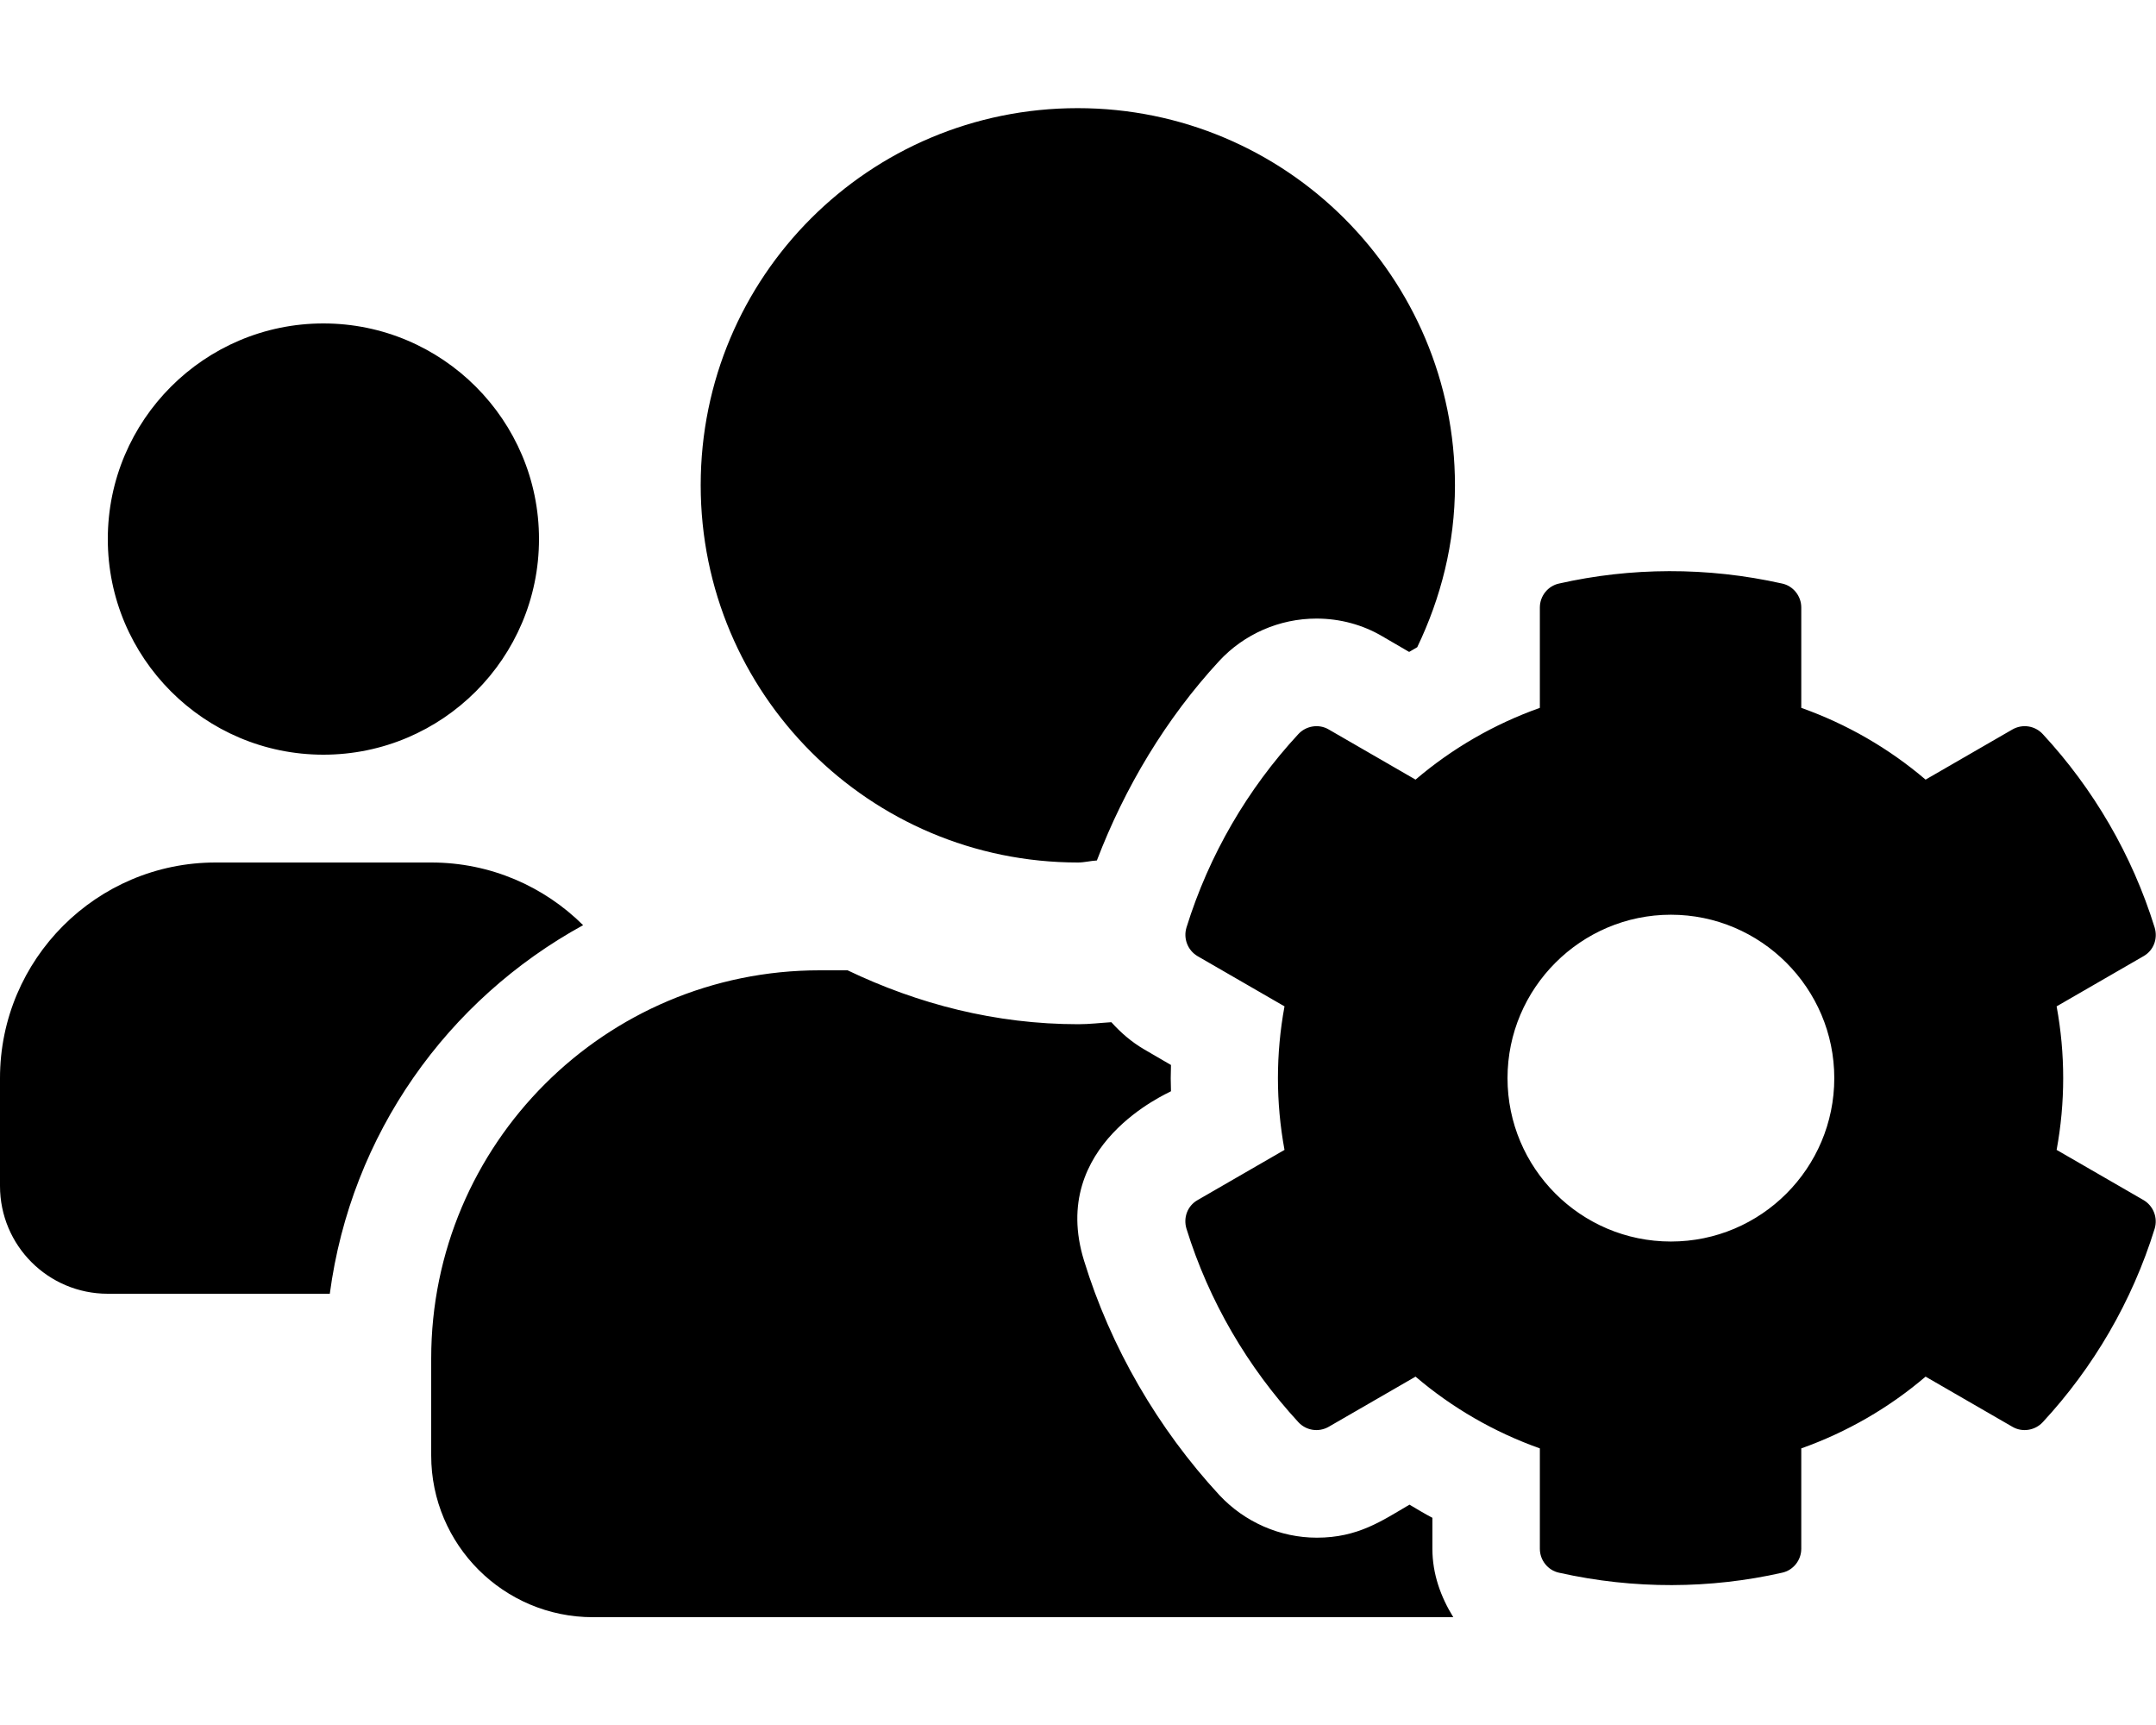
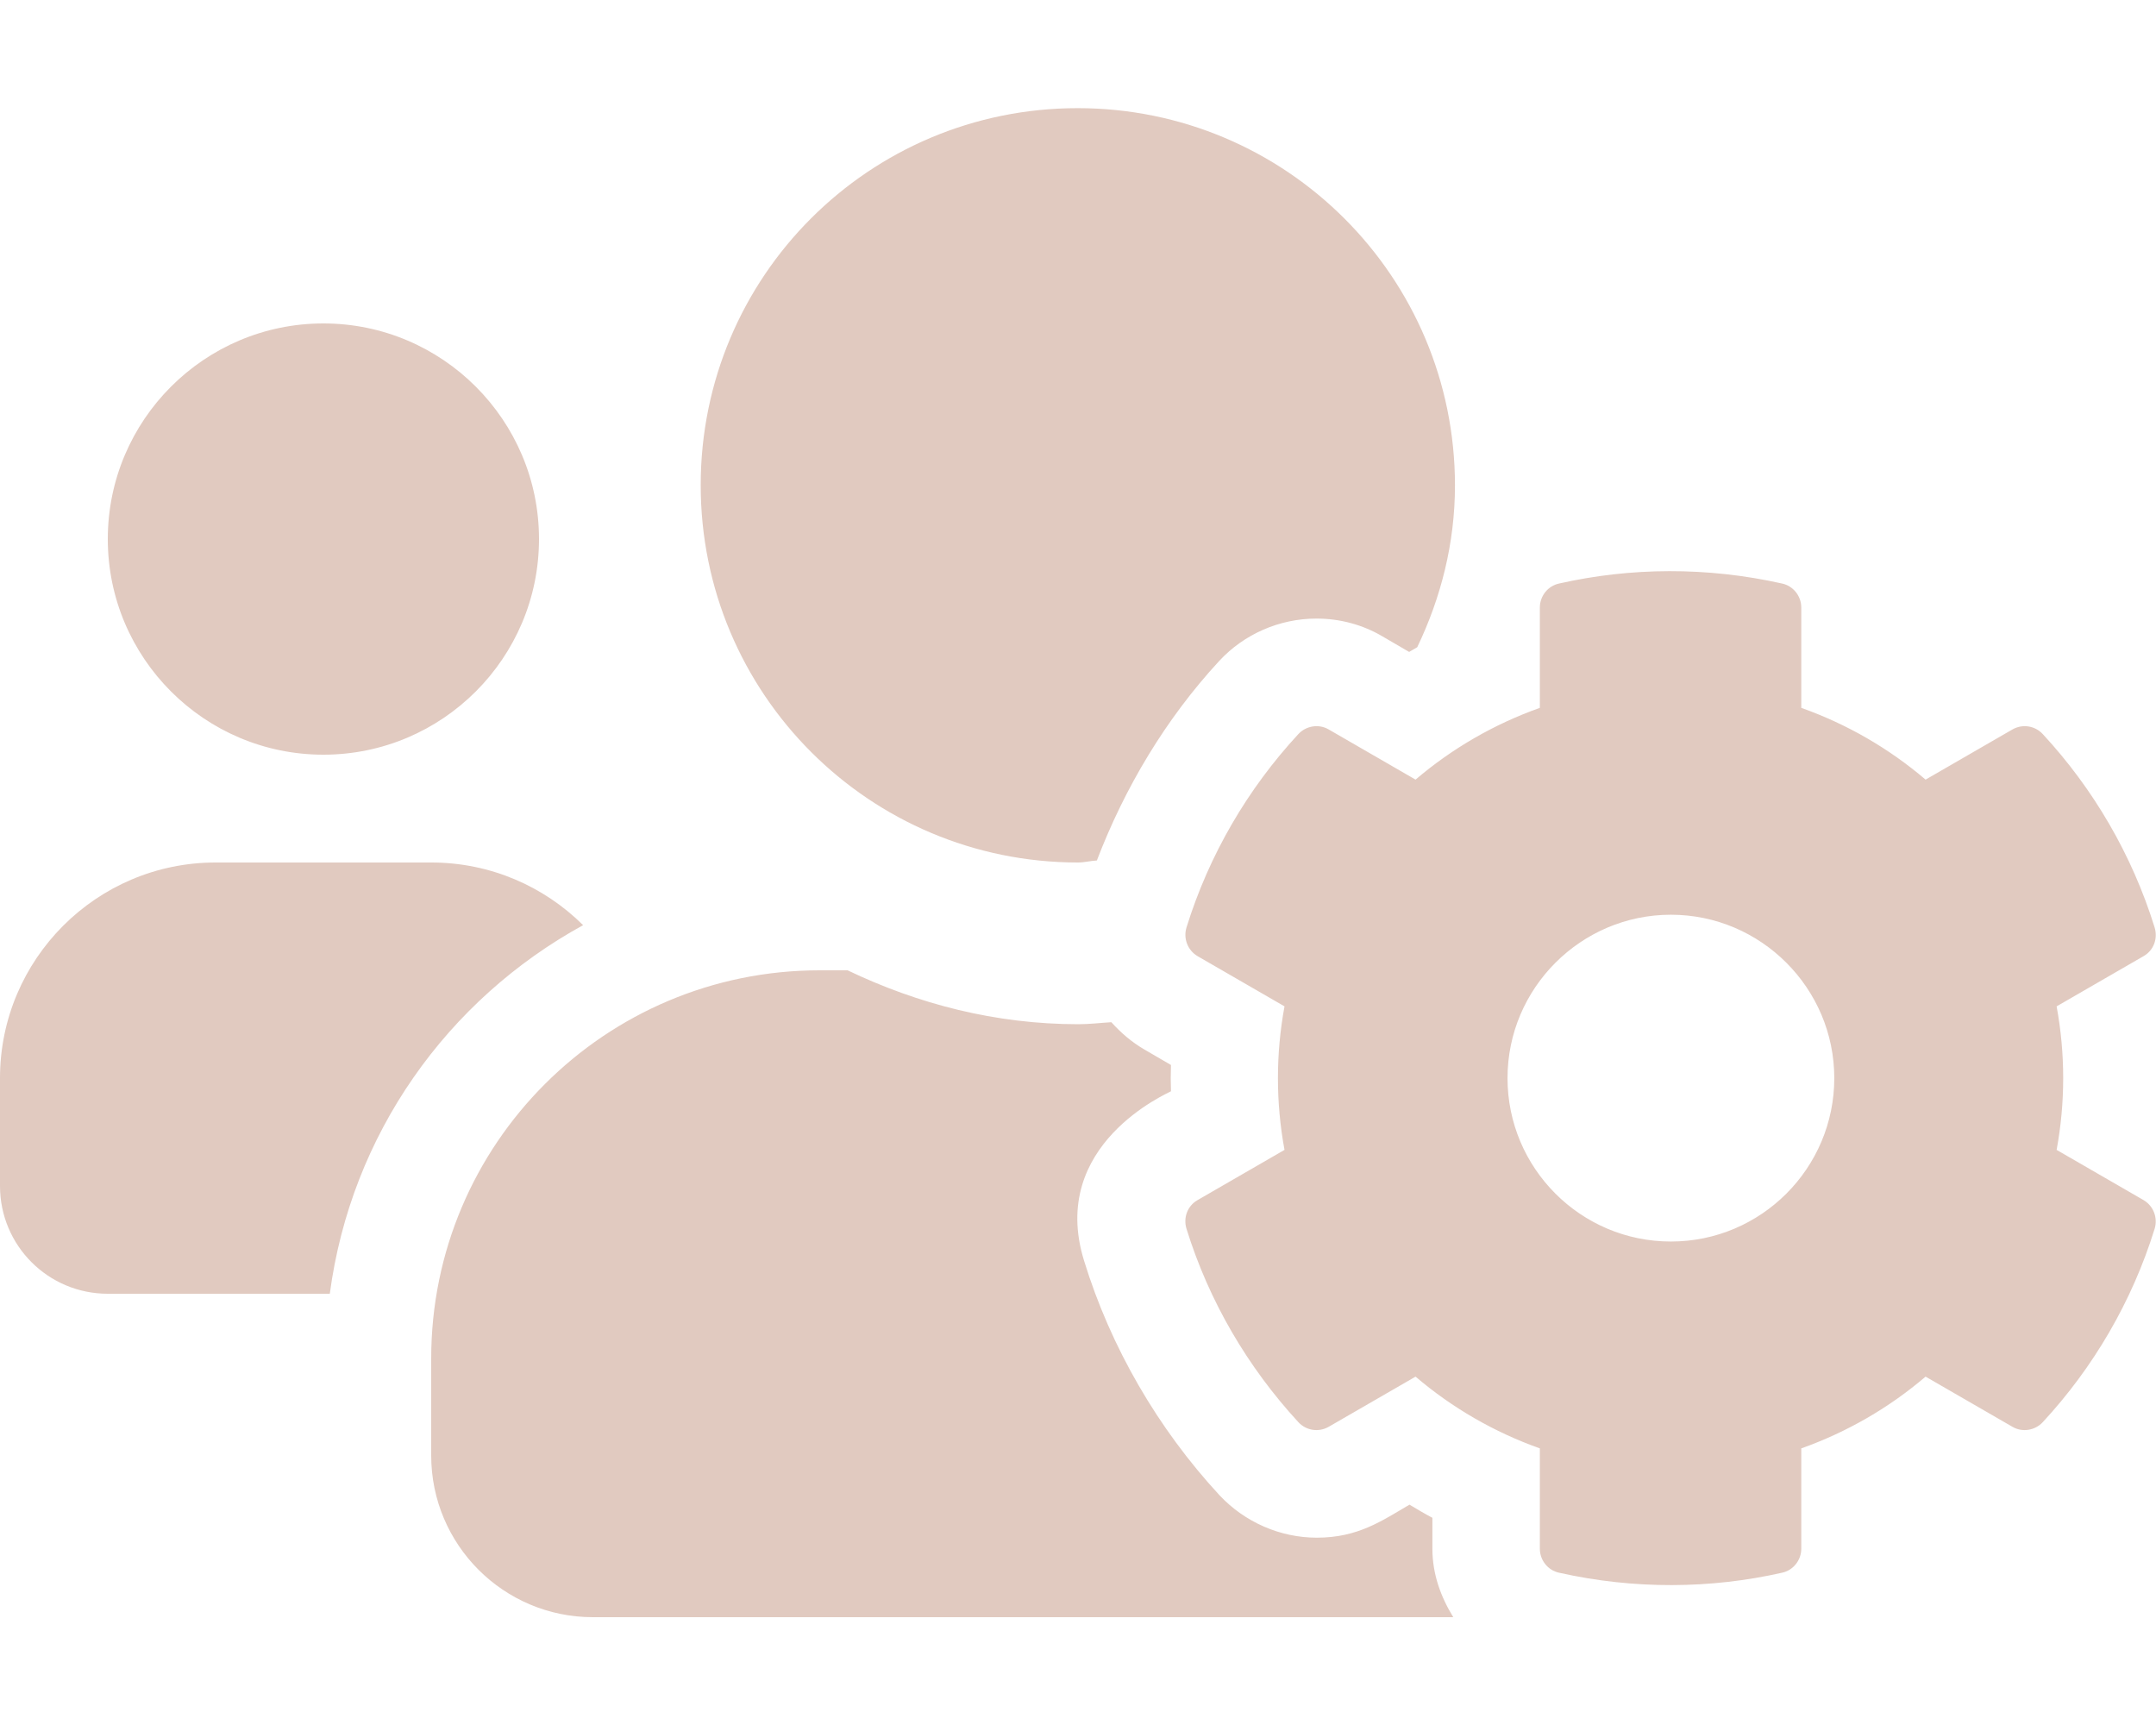
<svg xmlns="http://www.w3.org/2000/svg" aria-hidden="true" focusable="false" data-prefix="fas" data-icon="users-cog" class="svg-inline--fa fa-users-cog fa-w-20" role="img" viewBox="0 0 640 512">
-   <path fill="currentColor" d="M610.5 341.3c2.6-14.1 2.6-28.5 0-42.6l25.8-14.9c3-1.7 4.3-5.2 3.3-8.5-6.7-21.6-18.2-41.2-33.2-57.4-2.3-2.5-6-3.1-9-1.4l-25.8 14.9c-10.9-9.3-23.4-16.5-36.9-21.3v-29.8c0-3.4-2.4-6.4-5.7-7.1-22.3-5-45-4.8-66.2 0-3.3.7-5.7 3.7-5.7 7.1v29.8c-13.5 4.8-26 12-36.9 21.3l-25.8-14.9c-2.9-1.7-6.7-1.1-9 1.4-15 16.2-26.5 35.8-33.2 57.4-1 3.3.4 6.8 3.3 8.5l25.8 14.9c-2.6 14.1-2.6 28.5 0 42.6l-25.8 14.9c-3 1.7-4.3 5.2-3.3 8.5 6.7 21.6 18.2 41.1 33.2 57.4 2.3 2.5 6 3.1 9 1.4l25.8-14.9c10.9 9.3 23.4 16.5 36.9 21.3v29.8c0 3.4 2.4 6.4 5.7 7.1 22.3 5 45 4.8 66.2 0 3.3-.7 5.7-3.7 5.7-7.1v-29.8c13.5-4.8 26-12 36.9-21.3l25.8 14.9c2.9 1.7 6.7 1.1 9-1.4 15-16.2 26.5-35.8 33.2-57.4 1-3.3-.4-6.8-3.3-8.5l-25.8-14.9zM496 368.5c-26.8 0-48.5-21.8-48.5-48.5s21.8-48.5 48.5-48.5 48.5 21.8 48.5 48.5-21.7 48.5-48.5 48.5zM96 224c35.3 0 64-28.7 64-64s-28.7-64-64-64-64 28.7-64 64 28.7 64 64 64zm224 32c1.9 0 3.7-.5 5.6-.6 8.3-21.7 20.5-42.1 36.3-59.2 7.4-8 17.9-12.6 28.9-12.6 6.9 0 13.7 1.8 19.6 5.3l7.9 4.6c.8-.5 1.6-.9 2.4-1.4 7-14.6 11.2-30.8 11.2-48 0-61.9-50.1-112-112-112S208 82.1 208 144c0 61.9 50.1 112 112 112zm105.2 194.5c-2.3-1.2-4.6-2.6-6.8-3.9-8.2 4.8-15.3 9.8-27.5 9.8-10.9 0-21.4-4.6-28.9-12.6-18.3-19.8-32.3-43.9-40.2-69.6-10.7-34.5 24.9-49.7 25.8-50.3-.1-2.6-.1-5.2 0-7.8l-7.9-4.6c-3.8-2.2-7-5-9.8-8.1-3.3.2-6.5.6-9.8.6-24.6 0-47.6-6-68.5-16h-8.3C179.6 288 128 339.6 128 403.2V432c0 26.5 21.5 48 48 48h255.4c-3.7-6-6.2-12.8-6.2-20.3v-9.2zM173.1 274.6C161.5 263.1 145.6 256 128 256H64c-35.3 0-64 28.7-64 64v32c0 17.7 14.3 32 32 32h65.9c6.3-47.4 34.9-87.3 75.2-109.4z" />
+   <path fill="#E1CAC0" d="M610.5 341.3c2.6-14.1 2.6-28.5 0-42.6l25.8-14.9c3-1.7 4.3-5.2 3.3-8.5-6.7-21.6-18.2-41.2-33.2-57.4-2.3-2.5-6-3.1-9-1.4l-25.8 14.9c-10.9-9.3-23.4-16.5-36.9-21.3v-29.8c0-3.4-2.4-6.4-5.7-7.1-22.3-5-45-4.8-66.2 0-3.3.7-5.7 3.7-5.7 7.1v29.8c-13.5 4.8-26 12-36.9 21.3l-25.8-14.9c-2.9-1.7-6.7-1.1-9 1.4-15 16.2-26.5 35.8-33.2 57.4-1 3.3.4 6.8 3.3 8.5l25.8 14.9c-2.6 14.1-2.6 28.5 0 42.6l-25.8 14.9c-3 1.7-4.3 5.2-3.3 8.5 6.7 21.6 18.2 41.1 33.2 57.4 2.3 2.5 6 3.1 9 1.4l25.8-14.9c10.9 9.3 23.4 16.5 36.9 21.3v29.8c0 3.4 2.4 6.4 5.7 7.1 22.3 5 45 4.8 66.2 0 3.3-.7 5.7-3.7 5.7-7.1v-29.8c13.5-4.8 26-12 36.9-21.3l25.8 14.9c2.9 1.7 6.7 1.1 9-1.4 15-16.2 26.5-35.8 33.2-57.4 1-3.3-.4-6.8-3.3-8.5l-25.8-14.9zM496 368.5c-26.8 0-48.5-21.8-48.5-48.5s21.8-48.5 48.5-48.5 48.5 21.8 48.5 48.5-21.7 48.5-48.5 48.5zM96 224c35.3 0 64-28.7 64-64s-28.7-64-64-64-64 28.7-64 64 28.7 64 64 64zm224 32c1.9 0 3.7-.5 5.6-.6 8.3-21.7 20.5-42.1 36.3-59.2 7.4-8 17.9-12.6 28.9-12.6 6.9 0 13.7 1.8 19.6 5.3l7.9 4.6c.8-.5 1.6-.9 2.4-1.4 7-14.6 11.2-30.8 11.2-48 0-61.9-50.1-112-112-112S208 82.1 208 144c0 61.9 50.1 112 112 112zm105.2 194.5c-2.3-1.2-4.6-2.6-6.8-3.9-8.2 4.8-15.3 9.8-27.5 9.8-10.9 0-21.4-4.6-28.9-12.6-18.3-19.8-32.3-43.9-40.2-69.6-10.7-34.5 24.9-49.7 25.8-50.3-.1-2.6-.1-5.2 0-7.8l-7.9-4.6c-3.8-2.2-7-5-9.8-8.1-3.3.2-6.5.6-9.8.6-24.6 0-47.6-6-68.5-16h-8.3C179.6 288 128 339.6 128 403.2V432c0 26.5 21.5 48 48 48h255.4c-3.7-6-6.2-12.8-6.2-20.3v-9.2zM173.1 274.6C161.5 263.1 145.6 256 128 256H64c-35.3 0-64 28.7-64 64v32c0 17.7 14.3 32 32 32h65.9c6.3-47.4 34.9-87.3 75.2-109.4z" />
</svg>
